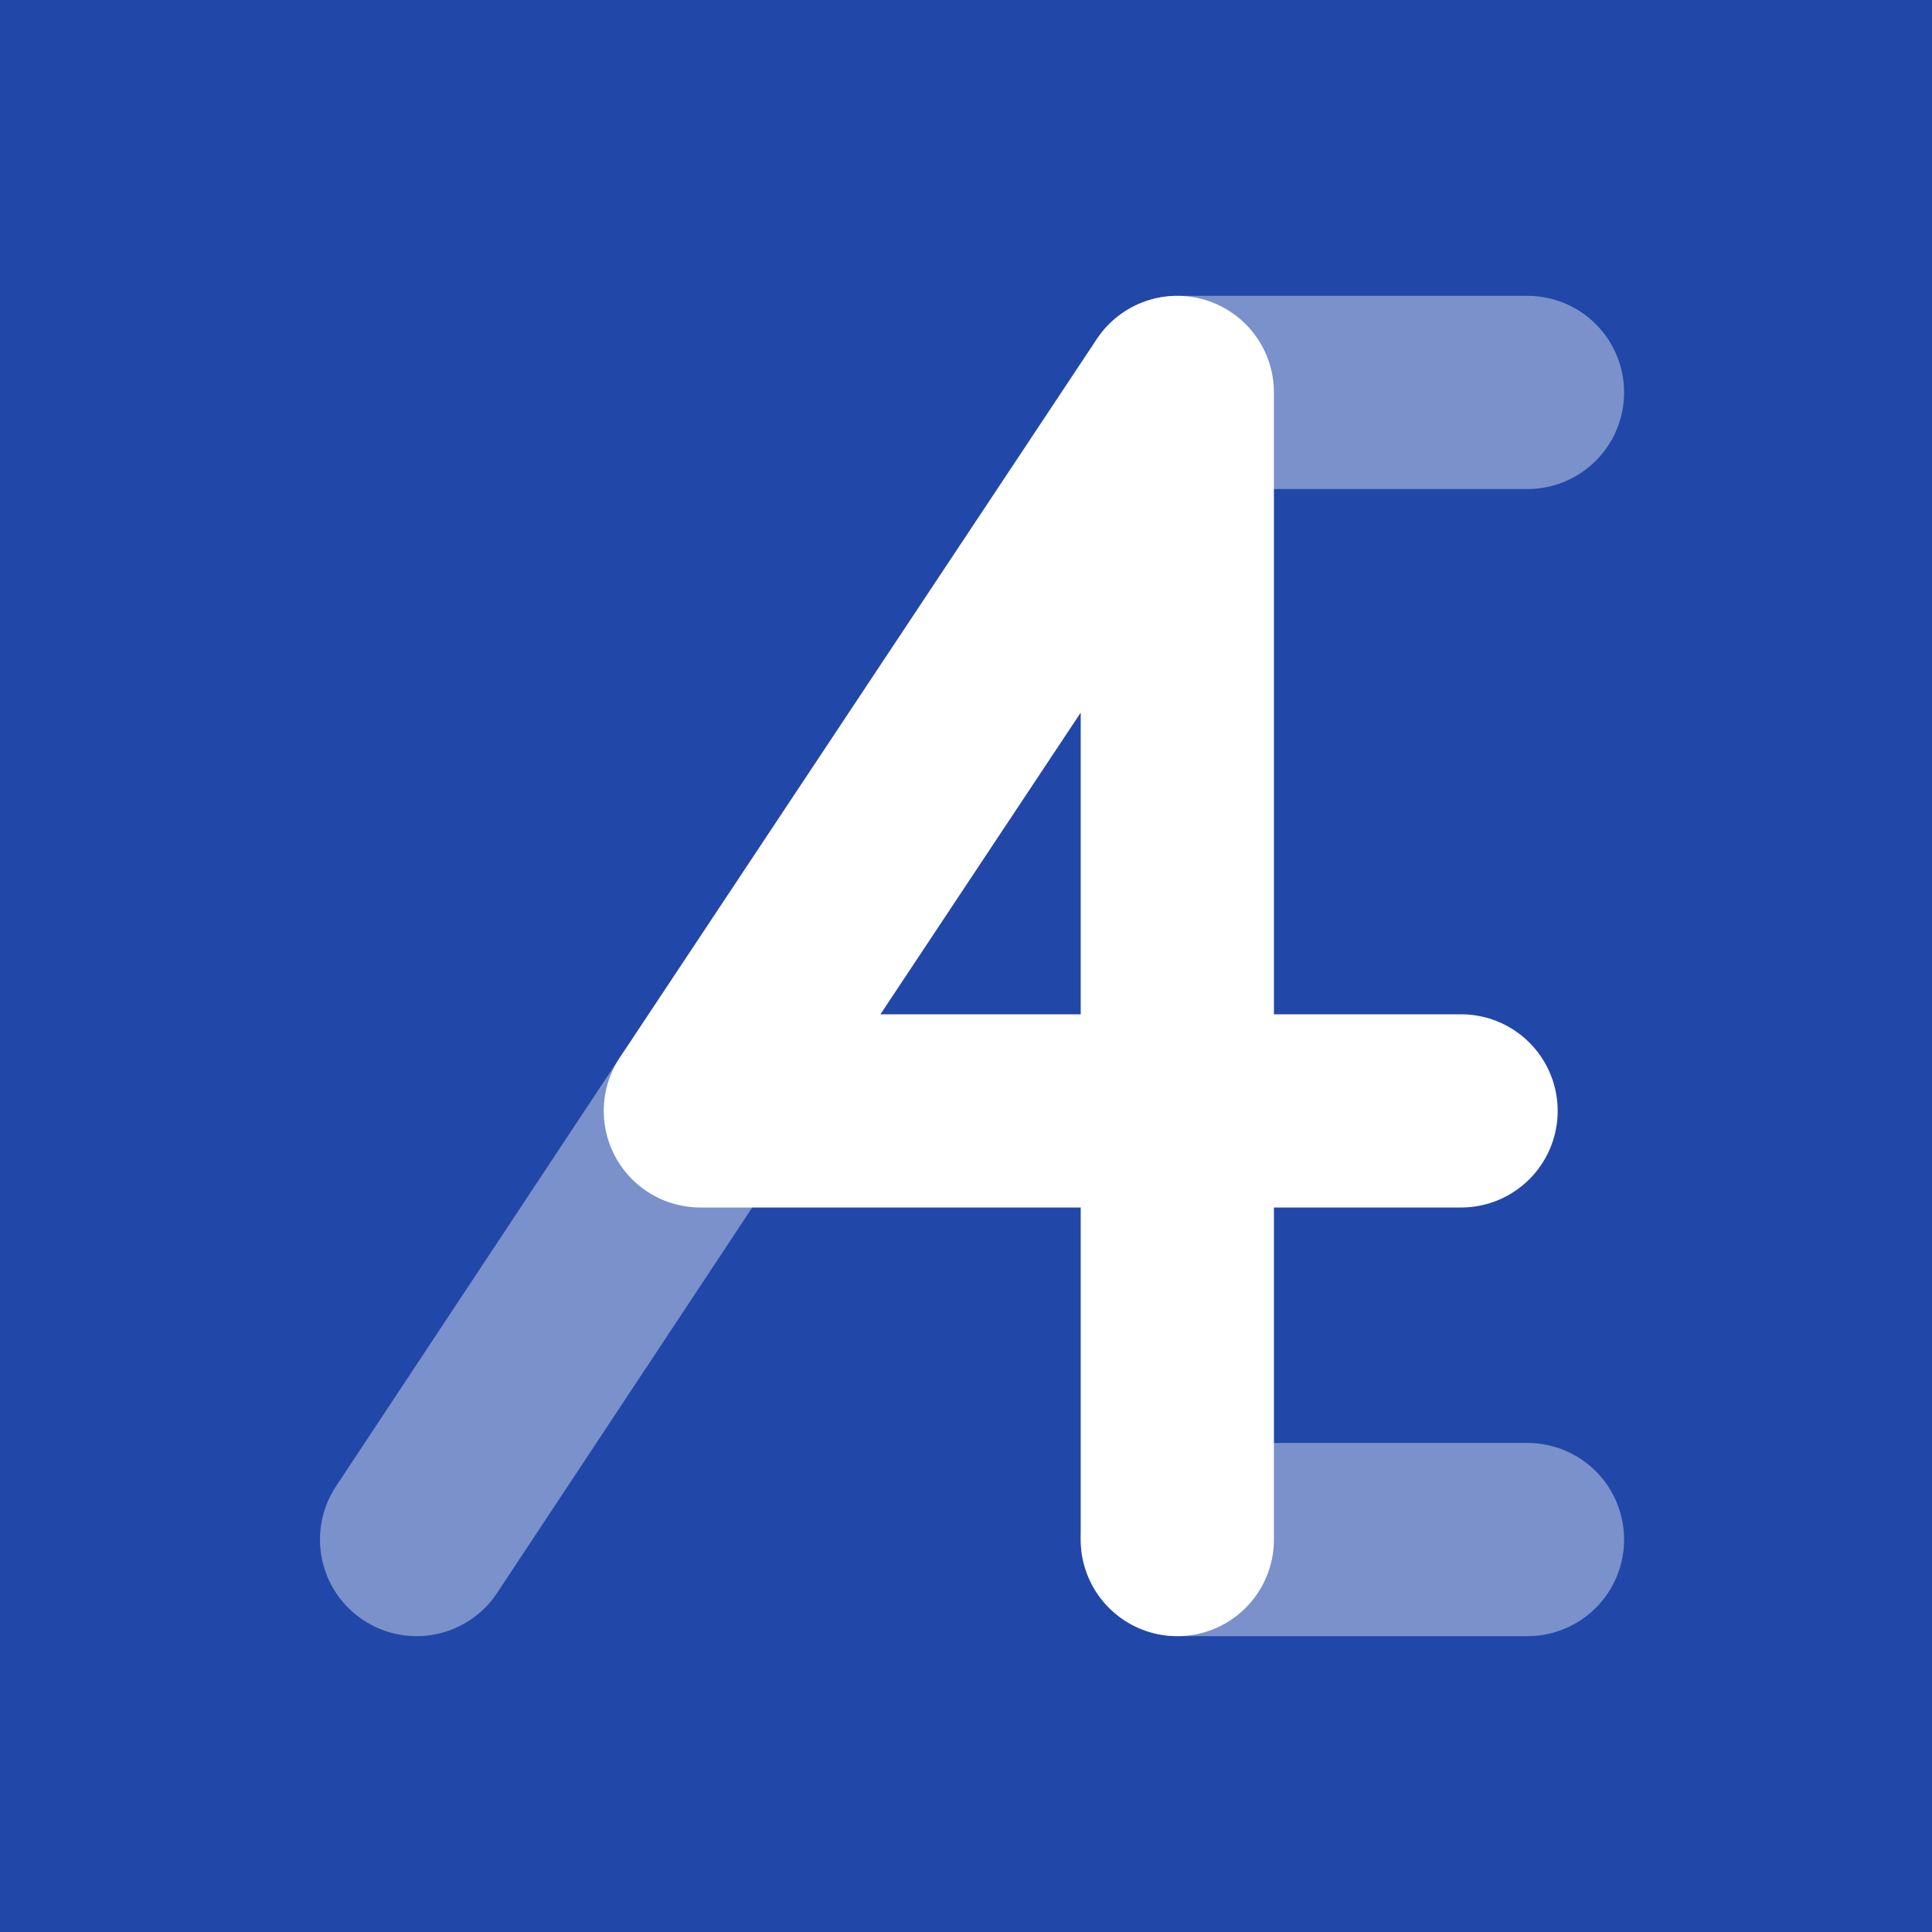
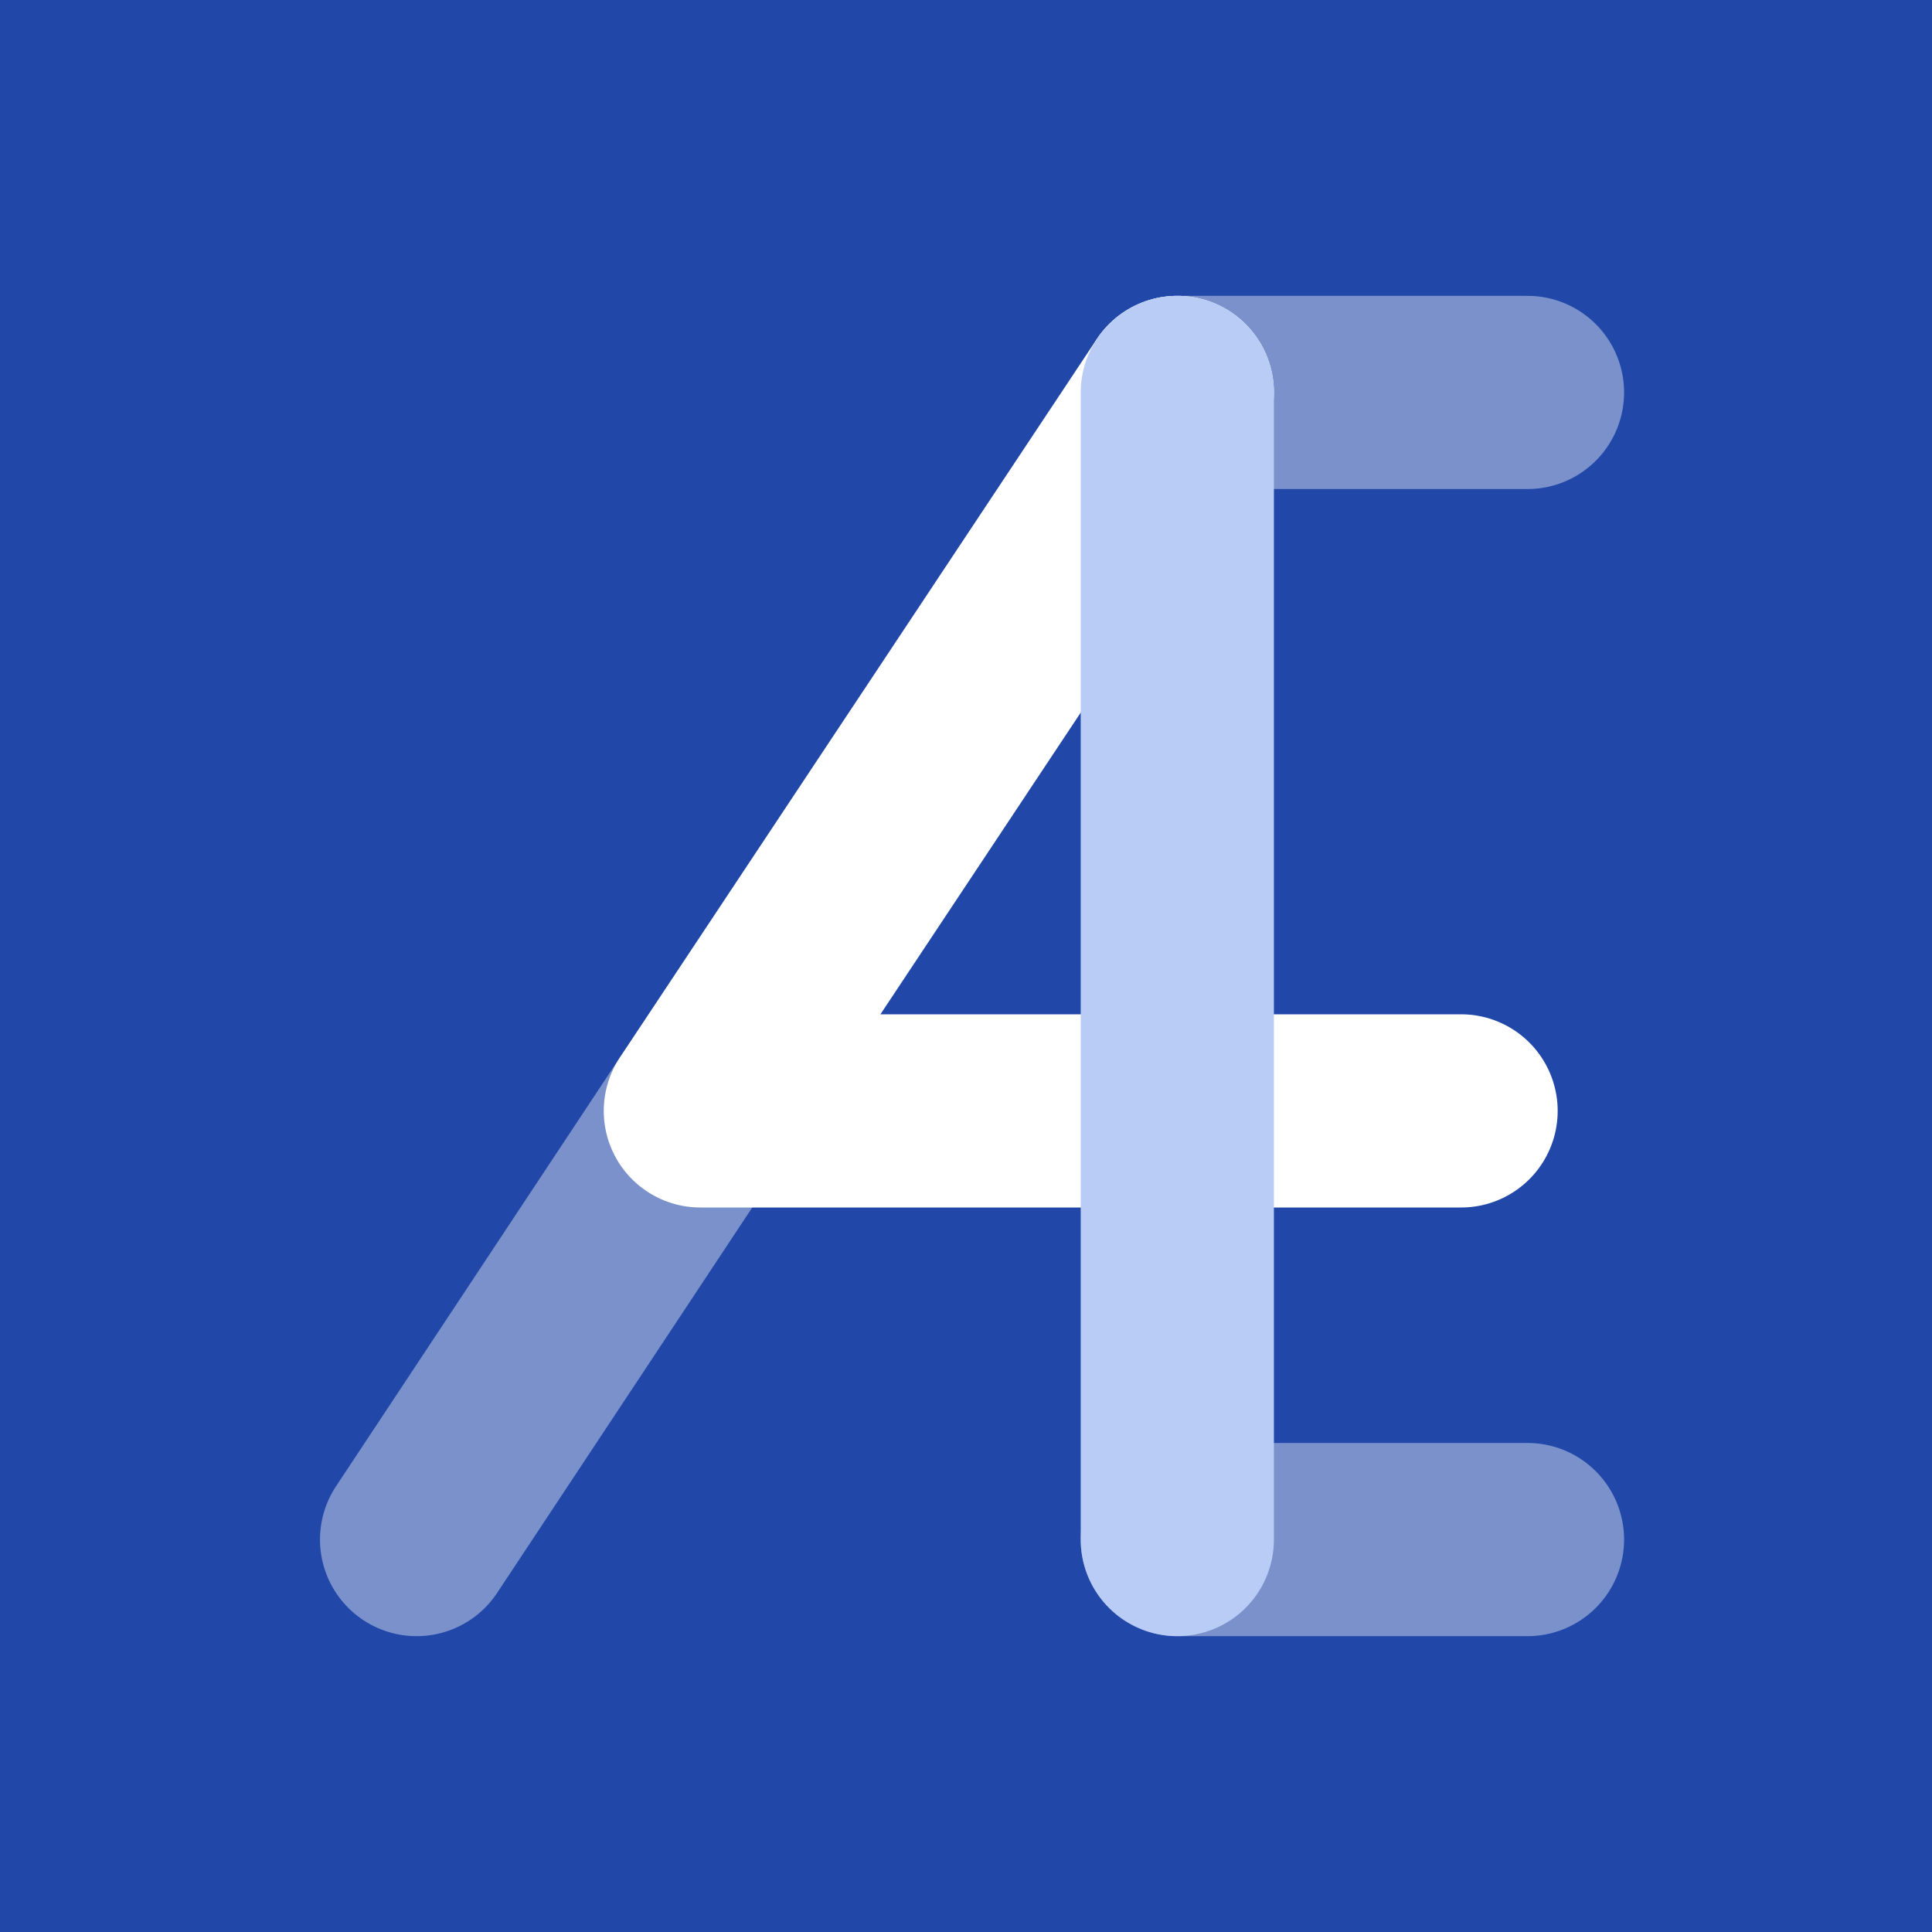
<svg xmlns="http://www.w3.org/2000/svg" viewBox="0 0 32 32" role="img" aria-label="AI4IE">
  <rect width="32" height="32" fill="#2148a8" />
  <g fill="none" stroke="#fff" stroke-width="3.2" stroke-linecap="round" stroke-linejoin="round">
    <path d="M11.6 18.4 L6.9 25.5 M19.5 6.5 L25.3 6.5 M19.5 25.5 L25.3 25.5" opacity="0.4" />
-     <path d="M19.5 6.5 L19.5 25.5 M19.5 6.5 L11.6 18.4 L24.2 18.4" />
+     <path d="M19.5 6.5 L11.6 18.4 L24.2 18.4" />
+     <path d="M19.5 6.5 L19.5 25.5" stroke="#b9ccf5" />
  </g>
</svg>
